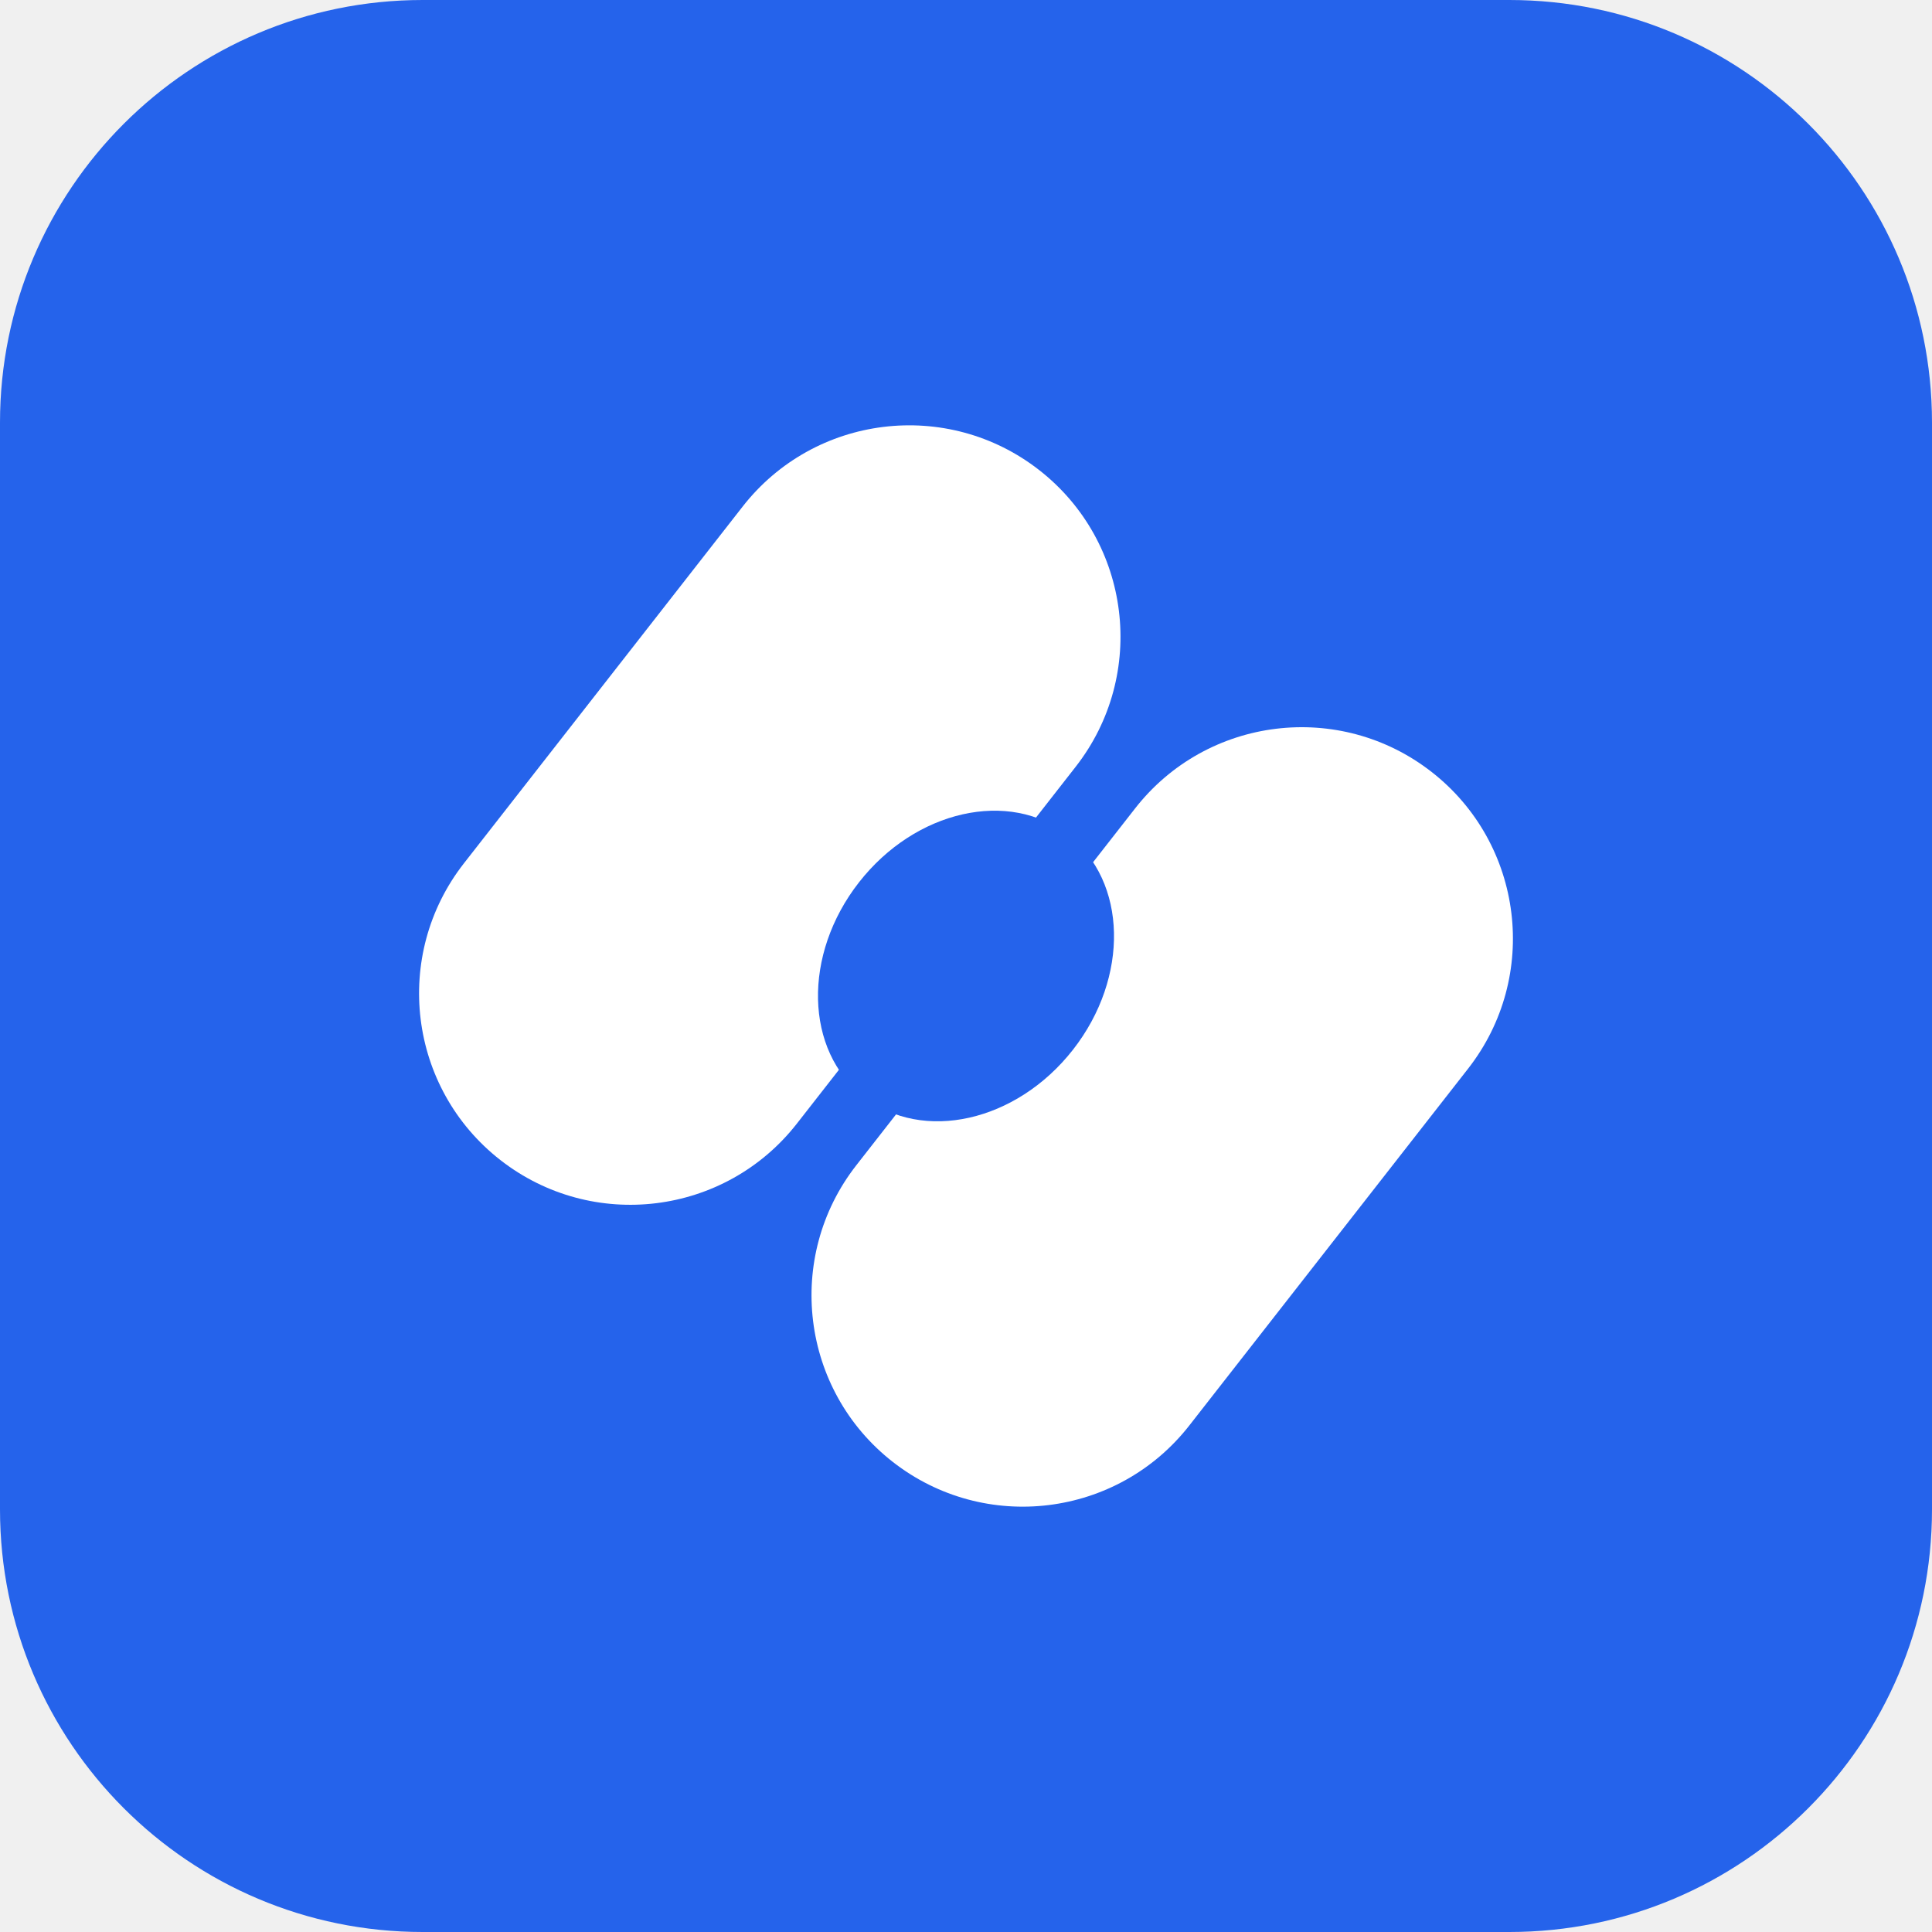
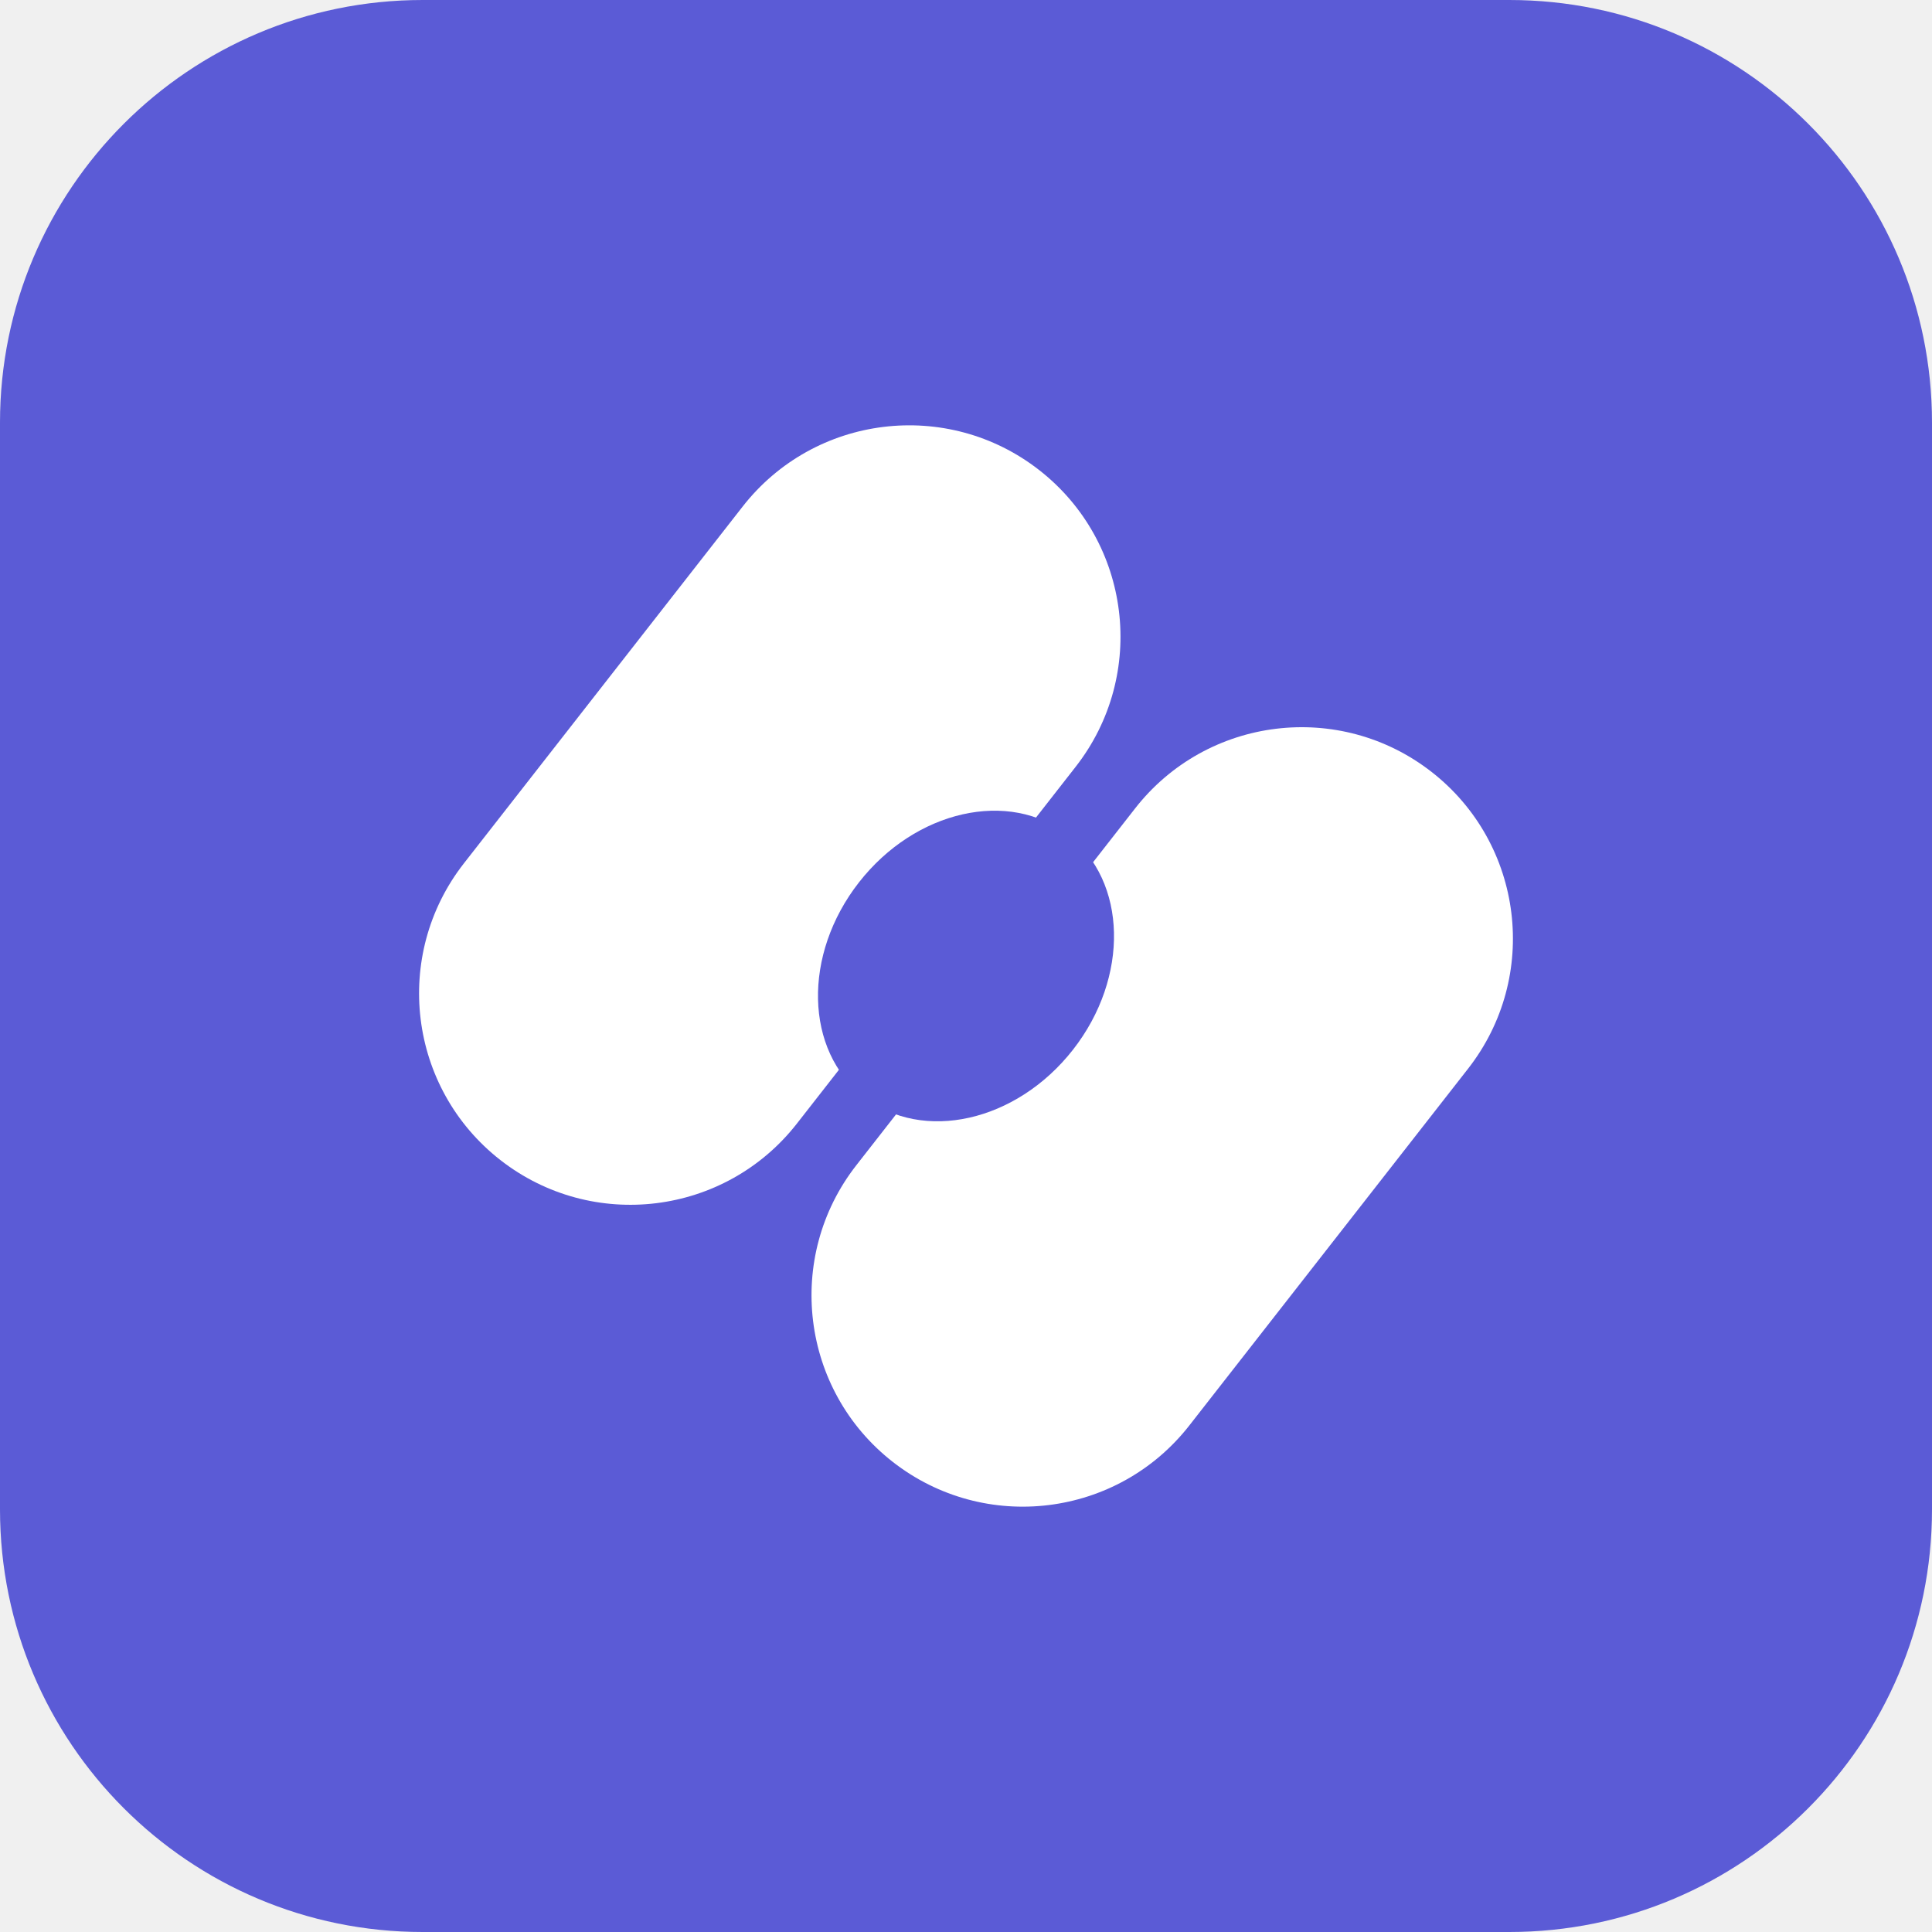
<svg xmlns="http://www.w3.org/2000/svg" viewBox="0 0 32 32" width="32" height="32">
-   <rect width="32" height="32" rx="7" fill="#2563EB" />
+   <rect width="32" height="32" rx="7" fill="#5B5BD6" />
  <g transform="rotate(-52 12.75 13.5)">
    <rect x="5.5" y="10" width="14.5" height="7" rx="3.5" fill="#FFFFFF" />
  </g>
  <g transform="rotate(-52 19.25 18.5)">
    <rect x="12" y="15" width="14.5" height="7" rx="3.5" fill="#FFFFFF" />
  </g>
-   <ellipse cx="16" cy="16" rx="2.75" ry="2.25" fill="#2563EB" transform="rotate(-52 16 16)" />
+   <ellipse cx="16" cy="16" rx="2.75" ry="2.25" fill="#5B5BD6" transform="rotate(-52 16 16)" />
</svg>
